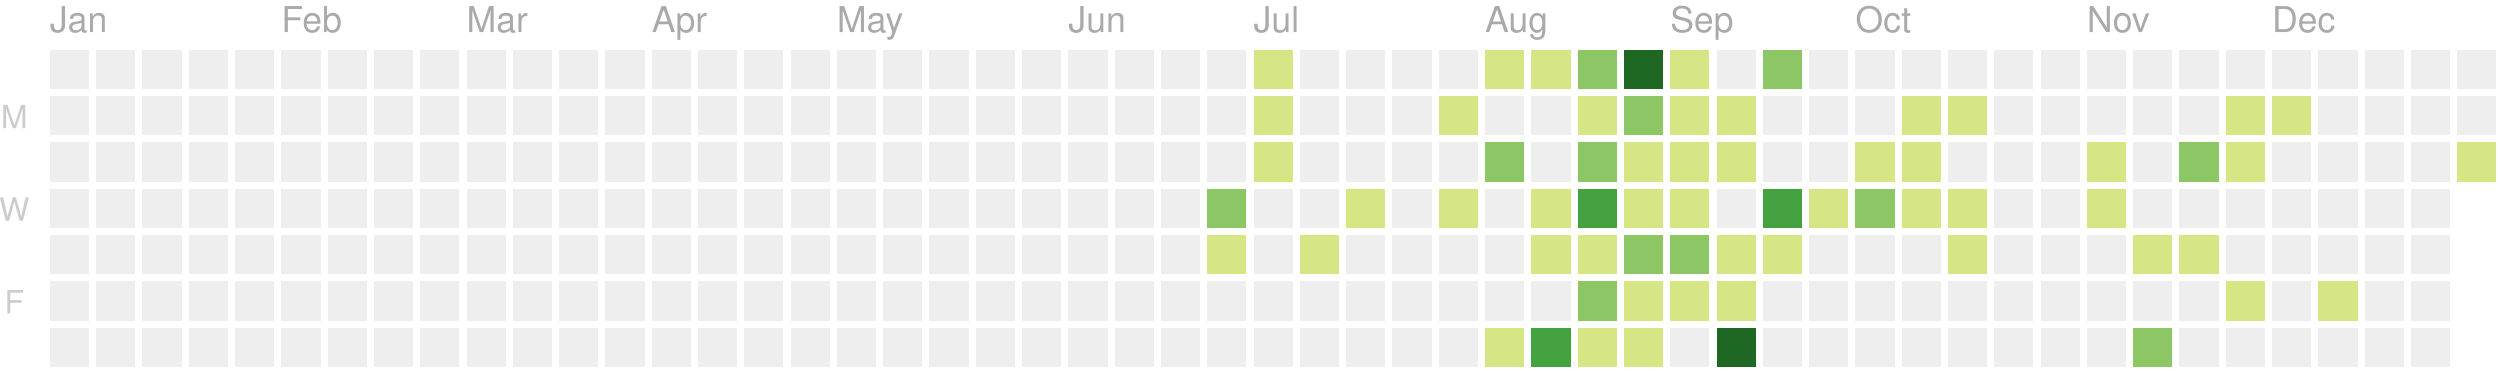
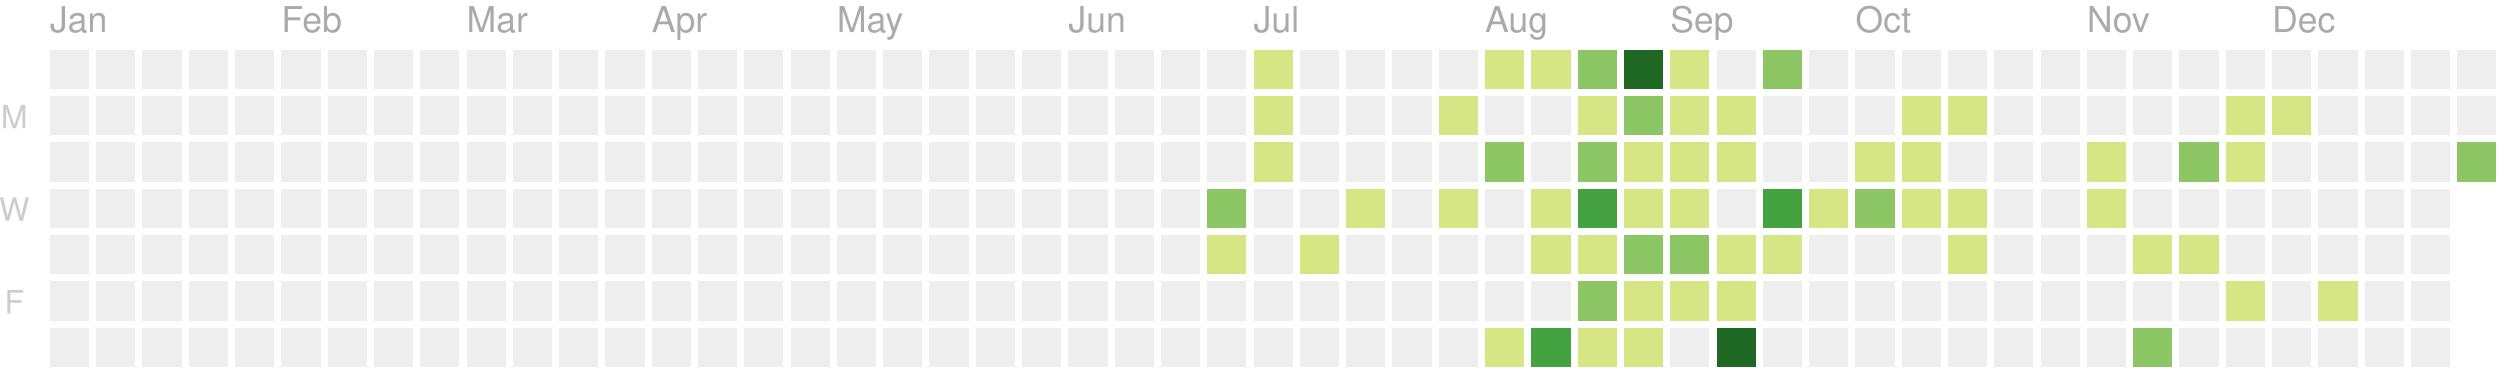
<svg xmlns="http://www.w3.org/2000/svg" version="1.1" width="702" height="104">
  <rect style="fill:#eeeeee;shape-rendering:crispedges;" data-score="0" data-date="2016-01-03" x="14" y="14" width="11" height="11" />
  <rect style="fill:#eeeeee;shape-rendering:crispedges;" data-score="0" data-date="2016-01-10" x="27" y="14" width="11" height="11" />
  <rect style="fill:#eeeeee;shape-rendering:crispedges;" data-score="0" data-date="2016-01-17" x="40" y="14" width="11" height="11" />
  <rect style="fill:#eeeeee;shape-rendering:crispedges;" data-score="0" data-date="2016-01-24" x="53" y="14" width="11" height="11" />
  <rect style="fill:#eeeeee;shape-rendering:crispedges;" data-score="0" data-date="2016-01-31" x="66" y="14" width="11" height="11" />
  <rect style="fill:#eeeeee;shape-rendering:crispedges;" data-score="0" data-date="2016-02-07" x="79" y="14" width="11" height="11" />
  <rect style="fill:#eeeeee;shape-rendering:crispedges;" data-score="0" data-date="2016-02-14" x="92" y="14" width="11" height="11" />
  <rect style="fill:#eeeeee;shape-rendering:crispedges;" data-score="0" data-date="2016-02-21" x="105" y="14" width="11" height="11" />
  <rect style="fill:#eeeeee;shape-rendering:crispedges;" data-score="0" data-date="2016-02-28" x="118" y="14" width="11" height="11" />
  <rect style="fill:#eeeeee;shape-rendering:crispedges;" data-score="0" data-date="2016-03-06" x="131" y="14" width="11" height="11" />
  <rect style="fill:#eeeeee;shape-rendering:crispedges;" data-score="0" data-date="2016-03-13" x="144" y="14" width="11" height="11" />
  <rect style="fill:#eeeeee;shape-rendering:crispedges;" data-score="0" data-date="2016-03-20" x="157" y="14" width="11" height="11" />
  <rect style="fill:#eeeeee;shape-rendering:crispedges;" data-score="0" data-date="2016-03-27" x="170" y="14" width="11" height="11" />
  <rect style="fill:#eeeeee;shape-rendering:crispedges;" data-score="0" data-date="2016-04-03" x="183" y="14" width="11" height="11" />
  <rect style="fill:#eeeeee;shape-rendering:crispedges;" data-score="0" data-date="2016-04-10" x="196" y="14" width="11" height="11" />
  <rect style="fill:#eeeeee;shape-rendering:crispedges;" data-score="0" data-date="2016-04-17" x="209" y="14" width="11" height="11" />
  <rect style="fill:#eeeeee;shape-rendering:crispedges;" data-score="0" data-date="2016-04-24" x="222" y="14" width="11" height="11" />
  <rect style="fill:#eeeeee;shape-rendering:crispedges;" data-score="0" data-date="2016-05-01" x="235" y="14" width="11" height="11" />
  <rect style="fill:#eeeeee;shape-rendering:crispedges;" data-score="0" data-date="2016-05-08" x="248" y="14" width="11" height="11" />
  <rect style="fill:#eeeeee;shape-rendering:crispedges;" data-score="0" data-date="2016-05-15" x="261" y="14" width="11" height="11" />
  <rect style="fill:#eeeeee;shape-rendering:crispedges;" data-score="0" data-date="2016-05-22" x="274" y="14" width="11" height="11" />
  <rect style="fill:#eeeeee;shape-rendering:crispedges;" data-score="0" data-date="2016-05-29" x="287" y="14" width="11" height="11" />
  <rect style="fill:#eeeeee;shape-rendering:crispedges;" data-score="0" data-date="2016-06-05" x="300" y="14" width="11" height="11" />
  <rect style="fill:#eeeeee;shape-rendering:crispedges;" data-score="0" data-date="2016-06-12" x="313" y="14" width="11" height="11" />
  <rect style="fill:#eeeeee;shape-rendering:crispedges;" data-score="0" data-date="2016-06-19" x="326" y="14" width="11" height="11" />
  <rect style="fill:#eeeeee;shape-rendering:crispedges;" data-score="0" data-date="2016-06-26" x="339" y="14" width="11" height="11" />
  <rect style="fill:#d6e685;shape-rendering:crispedges;" data-score="2" data-date="2016-07-03" x="352" y="14" width="11" height="11" />
  <rect style="fill:#eeeeee;shape-rendering:crispedges;" data-score="0" data-date="2016-07-10" x="365" y="14" width="11" height="11" />
  <rect style="fill:#eeeeee;shape-rendering:crispedges;" data-score="0" data-date="2016-07-17" x="378" y="14" width="11" height="11" />
  <rect style="fill:#eeeeee;shape-rendering:crispedges;" data-score="0" data-date="2016-07-24" x="391" y="14" width="11" height="11" />
  <rect style="fill:#eeeeee;shape-rendering:crispedges;" data-score="0" data-date="2016-07-31" x="404" y="14" width="11" height="11" />
  <rect style="fill:#d6e685;shape-rendering:crispedges;" data-score="2" data-date="2016-08-07" x="417" y="14" width="11" height="11" />
  <rect style="fill:#d6e685;shape-rendering:crispedges;" data-score="1" data-date="2016-08-14" x="430" y="14" width="11" height="11" />
  <rect style="fill:#8cc665;shape-rendering:crispedges;" data-score="5" data-date="2016-08-21" x="443" y="14" width="11" height="11" />
  <rect style="fill:#1e6823;shape-rendering:crispedges;" data-score="14" data-date="2016-08-28" x="456" y="14" width="11" height="11" />
  <rect style="fill:#d6e685;shape-rendering:crispedges;" data-score="1" data-date="2016-09-04" x="469" y="14" width="11" height="11" />
  <rect style="fill:#eeeeee;shape-rendering:crispedges;" data-score="0" data-date="2016-09-11" x="482" y="14" width="11" height="11" />
  <rect style="fill:#8cc665;shape-rendering:crispedges;" data-score="6" data-date="2016-09-18" x="495" y="14" width="11" height="11" />
  <rect style="fill:#eeeeee;shape-rendering:crispedges;" data-score="0" data-date="2016-09-25" x="508" y="14" width="11" height="11" />
  <rect style="fill:#eeeeee;shape-rendering:crispedges;" data-score="0" data-date="2016-10-02" x="521" y="14" width="11" height="11" />
  <rect style="fill:#eeeeee;shape-rendering:crispedges;" data-score="0" data-date="2016-10-09" x="534" y="14" width="11" height="11" />
  <rect style="fill:#eeeeee;shape-rendering:crispedges;" data-score="0" data-date="2016-10-16" x="547" y="14" width="11" height="11" />
  <rect style="fill:#eeeeee;shape-rendering:crispedges;" data-score="0" data-date="2016-10-23" x="560" y="14" width="11" height="11" />
  <rect style="fill:#eeeeee;shape-rendering:crispedges;" data-score="0" data-date="2016-10-30" x="573" y="14" width="11" height="11" />
  <rect style="fill:#eeeeee;shape-rendering:crispedges;" data-score="0" data-date="2016-11-06" x="586" y="14" width="11" height="11" />
  <rect style="fill:#eeeeee;shape-rendering:crispedges;" data-score="0" data-date="2016-11-13" x="599" y="14" width="11" height="11" />
  <rect style="fill:#eeeeee;shape-rendering:crispedges;" data-score="0" data-date="2016-11-20" x="612" y="14" width="11" height="11" />
  <rect style="fill:#eeeeee;shape-rendering:crispedges;" data-score="0" data-date="2016-11-27" x="625" y="14" width="11" height="11" />
  <rect style="fill:#eeeeee;shape-rendering:crispedges;" data-score="0" data-date="2016-12-04" x="638" y="14" width="11" height="11" />
  <rect style="fill:#eeeeee;shape-rendering:crispedges;" data-score="0" data-date="2016-12-11" x="651" y="14" width="11" height="11" />
  <rect style="fill:#eeeeee;shape-rendering:crispedges;" data-score="0" data-date="2016-12-18" x="664" y="14" width="11" height="11" />
  <rect style="fill:#eeeeee;shape-rendering:crispedges;" data-score="0" data-date="2016-12-25" x="677" y="14" width="11" height="11" />
  <rect style="fill:#eeeeee;shape-rendering:crispedges;" data-score="0" data-date="2017-01-01" x="690" y="14" width="11" height="11" />
  <rect style="fill:#eeeeee;shape-rendering:crispedges;" data-score="0" data-date="2016-01-04" x="14" y="27" width="11" height="11" />
  <rect style="fill:#eeeeee;shape-rendering:crispedges;" data-score="0" data-date="2016-01-11" x="27" y="27" width="11" height="11" />
  <rect style="fill:#eeeeee;shape-rendering:crispedges;" data-score="0" data-date="2016-01-18" x="40" y="27" width="11" height="11" />
  <rect style="fill:#eeeeee;shape-rendering:crispedges;" data-score="0" data-date="2016-01-25" x="53" y="27" width="11" height="11" />
  <rect style="fill:#eeeeee;shape-rendering:crispedges;" data-score="0" data-date="2016-02-01" x="66" y="27" width="11" height="11" />
  <rect style="fill:#eeeeee;shape-rendering:crispedges;" data-score="0" data-date="2016-02-08" x="79" y="27" width="11" height="11" />
  <rect style="fill:#eeeeee;shape-rendering:crispedges;" data-score="0" data-date="2016-02-15" x="92" y="27" width="11" height="11" />
  <rect style="fill:#eeeeee;shape-rendering:crispedges;" data-score="0" data-date="2016-02-22" x="105" y="27" width="11" height="11" />
  <rect style="fill:#eeeeee;shape-rendering:crispedges;" data-score="0" data-date="2016-02-29" x="118" y="27" width="11" height="11" />
  <rect style="fill:#eeeeee;shape-rendering:crispedges;" data-score="0" data-date="2016-03-07" x="131" y="27" width="11" height="11" />
  <rect style="fill:#eeeeee;shape-rendering:crispedges;" data-score="0" data-date="2016-03-14" x="144" y="27" width="11" height="11" />
  <rect style="fill:#eeeeee;shape-rendering:crispedges;" data-score="0" data-date="2016-03-21" x="157" y="27" width="11" height="11" />
  <rect style="fill:#eeeeee;shape-rendering:crispedges;" data-score="0" data-date="2016-03-28" x="170" y="27" width="11" height="11" />
  <rect style="fill:#eeeeee;shape-rendering:crispedges;" data-score="0" data-date="2016-04-04" x="183" y="27" width="11" height="11" />
  <rect style="fill:#eeeeee;shape-rendering:crispedges;" data-score="0" data-date="2016-04-11" x="196" y="27" width="11" height="11" />
  <rect style="fill:#eeeeee;shape-rendering:crispedges;" data-score="0" data-date="2016-04-18" x="209" y="27" width="11" height="11" />
  <rect style="fill:#eeeeee;shape-rendering:crispedges;" data-score="0" data-date="2016-04-25" x="222" y="27" width="11" height="11" />
  <rect style="fill:#eeeeee;shape-rendering:crispedges;" data-score="0" data-date="2016-05-02" x="235" y="27" width="11" height="11" />
  <rect style="fill:#eeeeee;shape-rendering:crispedges;" data-score="0" data-date="2016-05-09" x="248" y="27" width="11" height="11" />
  <rect style="fill:#eeeeee;shape-rendering:crispedges;" data-score="0" data-date="2016-05-16" x="261" y="27" width="11" height="11" />
  <rect style="fill:#eeeeee;shape-rendering:crispedges;" data-score="0" data-date="2016-05-23" x="274" y="27" width="11" height="11" />
  <rect style="fill:#eeeeee;shape-rendering:crispedges;" data-score="0" data-date="2016-05-30" x="287" y="27" width="11" height="11" />
  <rect style="fill:#eeeeee;shape-rendering:crispedges;" data-score="0" data-date="2016-06-06" x="300" y="27" width="11" height="11" />
  <rect style="fill:#eeeeee;shape-rendering:crispedges;" data-score="0" data-date="2016-06-13" x="313" y="27" width="11" height="11" />
  <rect style="fill:#eeeeee;shape-rendering:crispedges;" data-score="0" data-date="2016-06-20" x="326" y="27" width="11" height="11" />
  <rect style="fill:#eeeeee;shape-rendering:crispedges;" data-score="0" data-date="2016-06-27" x="339" y="27" width="11" height="11" />
  <rect style="fill:#d6e685;shape-rendering:crispedges;" data-score="1" data-date="2016-07-04" x="352" y="27" width="11" height="11" />
  <rect style="fill:#eeeeee;shape-rendering:crispedges;" data-score="0" data-date="2016-07-11" x="365" y="27" width="11" height="11" />
  <rect style="fill:#eeeeee;shape-rendering:crispedges;" data-score="0" data-date="2016-07-18" x="378" y="27" width="11" height="11" />
  <rect style="fill:#eeeeee;shape-rendering:crispedges;" data-score="0" data-date="2016-07-25" x="391" y="27" width="11" height="11" />
  <rect style="fill:#d6e685;shape-rendering:crispedges;" data-score="3" data-date="2016-08-01" x="404" y="27" width="11" height="11" />
  <rect style="fill:#eeeeee;shape-rendering:crispedges;" data-score="0" data-date="2016-08-08" x="417" y="27" width="11" height="11" />
  <rect style="fill:#eeeeee;shape-rendering:crispedges;" data-score="0" data-date="2016-08-15" x="430" y="27" width="11" height="11" />
  <rect style="fill:#d6e685;shape-rendering:crispedges;" data-score="3" data-date="2016-08-22" x="443" y="27" width="11" height="11" />
  <rect style="fill:#8cc665;shape-rendering:crispedges;" data-score="4" data-date="2016-08-29" x="456" y="27" width="11" height="11" />
  <rect style="fill:#d6e685;shape-rendering:crispedges;" data-score="1" data-date="2016-09-05" x="469" y="27" width="11" height="11" />
  <rect style="fill:#d6e685;shape-rendering:crispedges;" data-score="3" data-date="2016-09-12" x="482" y="27" width="11" height="11" />
  <rect style="fill:#eeeeee;shape-rendering:crispedges;" data-score="0" data-date="2016-09-19" x="495" y="27" width="11" height="11" />
  <rect style="fill:#eeeeee;shape-rendering:crispedges;" data-score="0" data-date="2016-09-26" x="508" y="27" width="11" height="11" />
  <rect style="fill:#eeeeee;shape-rendering:crispedges;" data-score="0" data-date="2016-10-03" x="521" y="27" width="11" height="11" />
  <rect style="fill:#d6e685;shape-rendering:crispedges;" data-score="3" data-date="2016-10-10" x="534" y="27" width="11" height="11" />
  <rect style="fill:#d6e685;shape-rendering:crispedges;" data-score="1" data-date="2016-10-17" x="547" y="27" width="11" height="11" />
  <rect style="fill:#eeeeee;shape-rendering:crispedges;" data-score="0" data-date="2016-10-24" x="560" y="27" width="11" height="11" />
  <rect style="fill:#eeeeee;shape-rendering:crispedges;" data-score="0" data-date="2016-10-31" x="573" y="27" width="11" height="11" />
  <rect style="fill:#eeeeee;shape-rendering:crispedges;" data-score="0" data-date="2016-11-07" x="586" y="27" width="11" height="11" />
  <rect style="fill:#eeeeee;shape-rendering:crispedges;" data-score="0" data-date="2016-11-14" x="599" y="27" width="11" height="11" />
  <rect style="fill:#eeeeee;shape-rendering:crispedges;" data-score="0" data-date="2016-11-21" x="612" y="27" width="11" height="11" />
  <rect style="fill:#d6e685;shape-rendering:crispedges;" data-score="2" data-date="2016-11-28" x="625" y="27" width="11" height="11" />
  <rect style="fill:#d6e685;shape-rendering:crispedges;" data-score="1" data-date="2016-12-05" x="638" y="27" width="11" height="11" />
  <rect style="fill:#eeeeee;shape-rendering:crispedges;" data-score="0" data-date="2016-12-12" x="651" y="27" width="11" height="11" />
  <rect style="fill:#eeeeee;shape-rendering:crispedges;" data-score="0" data-date="2016-12-19" x="664" y="27" width="11" height="11" />
  <rect style="fill:#eeeeee;shape-rendering:crispedges;" data-score="0" data-date="2016-12-26" x="677" y="27" width="11" height="11" />
  <rect style="fill:#eeeeee;shape-rendering:crispedges;" data-score="0" data-date="2017-01-02" x="690" y="27" width="11" height="11" />
  <rect style="fill:#eeeeee;shape-rendering:crispedges;" data-score="0" data-date="2016-01-05" x="14" y="40" width="11" height="11" />
  <rect style="fill:#eeeeee;shape-rendering:crispedges;" data-score="0" data-date="2016-01-12" x="27" y="40" width="11" height="11" />
  <rect style="fill:#eeeeee;shape-rendering:crispedges;" data-score="0" data-date="2016-01-19" x="40" y="40" width="11" height="11" />
  <rect style="fill:#eeeeee;shape-rendering:crispedges;" data-score="0" data-date="2016-01-26" x="53" y="40" width="11" height="11" />
  <rect style="fill:#eeeeee;shape-rendering:crispedges;" data-score="0" data-date="2016-02-02" x="66" y="40" width="11" height="11" />
  <rect style="fill:#eeeeee;shape-rendering:crispedges;" data-score="0" data-date="2016-02-09" x="79" y="40" width="11" height="11" />
  <rect style="fill:#eeeeee;shape-rendering:crispedges;" data-score="0" data-date="2016-02-16" x="92" y="40" width="11" height="11" />
  <rect style="fill:#eeeeee;shape-rendering:crispedges;" data-score="0" data-date="2016-02-23" x="105" y="40" width="11" height="11" />
  <rect style="fill:#eeeeee;shape-rendering:crispedges;" data-score="0" data-date="2016-03-01" x="118" y="40" width="11" height="11" />
  <rect style="fill:#eeeeee;shape-rendering:crispedges;" data-score="0" data-date="2016-03-08" x="131" y="40" width="11" height="11" />
  <rect style="fill:#eeeeee;shape-rendering:crispedges;" data-score="0" data-date="2016-03-15" x="144" y="40" width="11" height="11" />
  <rect style="fill:#eeeeee;shape-rendering:crispedges;" data-score="0" data-date="2016-03-22" x="157" y="40" width="11" height="11" />
  <rect style="fill:#eeeeee;shape-rendering:crispedges;" data-score="0" data-date="2016-03-29" x="170" y="40" width="11" height="11" />
  <rect style="fill:#eeeeee;shape-rendering:crispedges;" data-score="0" data-date="2016-04-05" x="183" y="40" width="11" height="11" />
  <rect style="fill:#eeeeee;shape-rendering:crispedges;" data-score="0" data-date="2016-04-12" x="196" y="40" width="11" height="11" />
  <rect style="fill:#eeeeee;shape-rendering:crispedges;" data-score="0" data-date="2016-04-19" x="209" y="40" width="11" height="11" />
  <rect style="fill:#eeeeee;shape-rendering:crispedges;" data-score="0" data-date="2016-04-26" x="222" y="40" width="11" height="11" />
  <rect style="fill:#eeeeee;shape-rendering:crispedges;" data-score="0" data-date="2016-05-03" x="235" y="40" width="11" height="11" />
  <rect style="fill:#eeeeee;shape-rendering:crispedges;" data-score="0" data-date="2016-05-10" x="248" y="40" width="11" height="11" />
  <rect style="fill:#eeeeee;shape-rendering:crispedges;" data-score="0" data-date="2016-05-17" x="261" y="40" width="11" height="11" />
  <rect style="fill:#eeeeee;shape-rendering:crispedges;" data-score="0" data-date="2016-05-24" x="274" y="40" width="11" height="11" />
  <rect style="fill:#eeeeee;shape-rendering:crispedges;" data-score="0" data-date="2016-05-31" x="287" y="40" width="11" height="11" />
  <rect style="fill:#eeeeee;shape-rendering:crispedges;" data-score="0" data-date="2016-06-07" x="300" y="40" width="11" height="11" />
  <rect style="fill:#eeeeee;shape-rendering:crispedges;" data-score="0" data-date="2016-06-14" x="313" y="40" width="11" height="11" />
  <rect style="fill:#eeeeee;shape-rendering:crispedges;" data-score="0" data-date="2016-06-21" x="326" y="40" width="11" height="11" />
  <rect style="fill:#eeeeee;shape-rendering:crispedges;" data-score="0" data-date="2016-06-28" x="339" y="40" width="11" height="11" />
  <rect style="fill:#d6e685;shape-rendering:crispedges;" data-score="3" data-date="2016-07-05" x="352" y="40" width="11" height="11" />
  <rect style="fill:#eeeeee;shape-rendering:crispedges;" data-score="0" data-date="2016-07-12" x="365" y="40" width="11" height="11" />
  <rect style="fill:#eeeeee;shape-rendering:crispedges;" data-score="0" data-date="2016-07-19" x="378" y="40" width="11" height="11" />
  <rect style="fill:#eeeeee;shape-rendering:crispedges;" data-score="0" data-date="2016-07-26" x="391" y="40" width="11" height="11" />
  <rect style="fill:#eeeeee;shape-rendering:crispedges;" data-score="0" data-date="2016-08-02" x="404" y="40" width="11" height="11" />
  <rect style="fill:#8cc665;shape-rendering:crispedges;" data-score="6" data-date="2016-08-09" x="417" y="40" width="11" height="11" />
  <rect style="fill:#eeeeee;shape-rendering:crispedges;" data-score="0" data-date="2016-08-16" x="430" y="40" width="11" height="11" />
  <rect style="fill:#8cc665;shape-rendering:crispedges;" data-score="4" data-date="2016-08-23" x="443" y="40" width="11" height="11" />
  <rect style="fill:#d6e685;shape-rendering:crispedges;" data-score="3" data-date="2016-08-30" x="456" y="40" width="11" height="11" />
  <rect style="fill:#d6e685;shape-rendering:crispedges;" data-score="2" data-date="2016-09-06" x="469" y="40" width="11" height="11" />
  <rect style="fill:#d6e685;shape-rendering:crispedges;" data-score="1" data-date="2016-09-13" x="482" y="40" width="11" height="11" />
  <rect style="fill:#eeeeee;shape-rendering:crispedges;" data-score="0" data-date="2016-09-20" x="495" y="40" width="11" height="11" />
  <rect style="fill:#eeeeee;shape-rendering:crispedges;" data-score="0" data-date="2016-09-27" x="508" y="40" width="11" height="11" />
  <rect style="fill:#d6e685;shape-rendering:crispedges;" data-score="2" data-date="2016-10-04" x="521" y="40" width="11" height="11" />
  <rect style="fill:#d6e685;shape-rendering:crispedges;" data-score="1" data-date="2016-10-11" x="534" y="40" width="11" height="11" />
  <rect style="fill:#eeeeee;shape-rendering:crispedges;" data-score="0" data-date="2016-10-18" x="547" y="40" width="11" height="11" />
  <rect style="fill:#eeeeee;shape-rendering:crispedges;" data-score="0" data-date="2016-10-25" x="560" y="40" width="11" height="11" />
  <rect style="fill:#eeeeee;shape-rendering:crispedges;" data-score="0" data-date="2016-11-01" x="573" y="40" width="11" height="11" />
  <rect style="fill:#d6e685;shape-rendering:crispedges;" data-score="1" data-date="2016-11-08" x="586" y="40" width="11" height="11" />
  <rect style="fill:#eeeeee;shape-rendering:crispedges;" data-score="0" data-date="2016-11-15" x="599" y="40" width="11" height="11" />
  <rect style="fill:#8cc665;shape-rendering:crispedges;" data-score="4" data-date="2016-11-22" x="612" y="40" width="11" height="11" />
  <rect style="fill:#d6e685;shape-rendering:crispedges;" data-score="1" data-date="2016-11-29" x="625" y="40" width="11" height="11" />
  <rect style="fill:#eeeeee;shape-rendering:crispedges;" data-score="0" data-date="2016-12-06" x="638" y="40" width="11" height="11" />
  <rect style="fill:#eeeeee;shape-rendering:crispedges;" data-score="0" data-date="2016-12-13" x="651" y="40" width="11" height="11" />
  <rect style="fill:#eeeeee;shape-rendering:crispedges;" data-score="0" data-date="2016-12-20" x="664" y="40" width="11" height="11" />
  <rect style="fill:#eeeeee;shape-rendering:crispedges;" data-score="0" data-date="2016-12-27" x="677" y="40" width="11" height="11" />
-   <rect style="fill:#d6e685;shape-rendering:crispedges;" data-score="2" data-date="2017-01-03" x="690" y="40" width="11" height="11" />
+   <rect style="fill:#8cc665;shape-rendering:crispedges;" data-score="4" data-date="2017-01-03" x="690" y="40" width="11" height="11" />
  <rect style="fill:#eeeeee;shape-rendering:crispedges;" data-score="0" data-date="2016-01-06" x="14" y="53" width="11" height="11" />
  <rect style="fill:#eeeeee;shape-rendering:crispedges;" data-score="0" data-date="2016-01-13" x="27" y="53" width="11" height="11" />
  <rect style="fill:#eeeeee;shape-rendering:crispedges;" data-score="0" data-date="2016-01-20" x="40" y="53" width="11" height="11" />
  <rect style="fill:#eeeeee;shape-rendering:crispedges;" data-score="0" data-date="2016-01-27" x="53" y="53" width="11" height="11" />
  <rect style="fill:#eeeeee;shape-rendering:crispedges;" data-score="0" data-date="2016-02-03" x="66" y="53" width="11" height="11" />
  <rect style="fill:#eeeeee;shape-rendering:crispedges;" data-score="0" data-date="2016-02-10" x="79" y="53" width="11" height="11" />
  <rect style="fill:#eeeeee;shape-rendering:crispedges;" data-score="0" data-date="2016-02-17" x="92" y="53" width="11" height="11" />
  <rect style="fill:#eeeeee;shape-rendering:crispedges;" data-score="0" data-date="2016-02-24" x="105" y="53" width="11" height="11" />
  <rect style="fill:#eeeeee;shape-rendering:crispedges;" data-score="0" data-date="2016-03-02" x="118" y="53" width="11" height="11" />
  <rect style="fill:#eeeeee;shape-rendering:crispedges;" data-score="0" data-date="2016-03-09" x="131" y="53" width="11" height="11" />
  <rect style="fill:#eeeeee;shape-rendering:crispedges;" data-score="0" data-date="2016-03-16" x="144" y="53" width="11" height="11" />
  <rect style="fill:#eeeeee;shape-rendering:crispedges;" data-score="0" data-date="2016-03-23" x="157" y="53" width="11" height="11" />
  <rect style="fill:#eeeeee;shape-rendering:crispedges;" data-score="0" data-date="2016-03-30" x="170" y="53" width="11" height="11" />
  <rect style="fill:#eeeeee;shape-rendering:crispedges;" data-score="0" data-date="2016-04-06" x="183" y="53" width="11" height="11" />
  <rect style="fill:#eeeeee;shape-rendering:crispedges;" data-score="0" data-date="2016-04-13" x="196" y="53" width="11" height="11" />
  <rect style="fill:#eeeeee;shape-rendering:crispedges;" data-score="0" data-date="2016-04-20" x="209" y="53" width="11" height="11" />
  <rect style="fill:#eeeeee;shape-rendering:crispedges;" data-score="0" data-date="2016-04-27" x="222" y="53" width="11" height="11" />
  <rect style="fill:#eeeeee;shape-rendering:crispedges;" data-score="0" data-date="2016-05-04" x="235" y="53" width="11" height="11" />
  <rect style="fill:#eeeeee;shape-rendering:crispedges;" data-score="0" data-date="2016-05-11" x="248" y="53" width="11" height="11" />
  <rect style="fill:#eeeeee;shape-rendering:crispedges;" data-score="0" data-date="2016-05-18" x="261" y="53" width="11" height="11" />
  <rect style="fill:#eeeeee;shape-rendering:crispedges;" data-score="0" data-date="2016-05-25" x="274" y="53" width="11" height="11" />
  <rect style="fill:#eeeeee;shape-rendering:crispedges;" data-score="0" data-date="2016-06-01" x="287" y="53" width="11" height="11" />
  <rect style="fill:#eeeeee;shape-rendering:crispedges;" data-score="0" data-date="2016-06-08" x="300" y="53" width="11" height="11" />
  <rect style="fill:#eeeeee;shape-rendering:crispedges;" data-score="0" data-date="2016-06-15" x="313" y="53" width="11" height="11" />
  <rect style="fill:#eeeeee;shape-rendering:crispedges;" data-score="0" data-date="2016-06-22" x="326" y="53" width="11" height="11" />
  <rect style="fill:#8cc665;shape-rendering:crispedges;" data-score="7" data-date="2016-06-29" x="339" y="53" width="11" height="11" />
  <rect style="fill:#eeeeee;shape-rendering:crispedges;" data-score="0" data-date="2016-07-06" x="352" y="53" width="11" height="11" />
  <rect style="fill:#eeeeee;shape-rendering:crispedges;" data-score="0" data-date="2016-07-13" x="365" y="53" width="11" height="11" />
  <rect style="fill:#d6e685;shape-rendering:crispedges;" data-score="2" data-date="2016-07-20" x="378" y="53" width="11" height="11" />
  <rect style="fill:#eeeeee;shape-rendering:crispedges;" data-score="0" data-date="2016-07-27" x="391" y="53" width="11" height="11" />
  <rect style="fill:#d6e685;shape-rendering:crispedges;" data-score="1" data-date="2016-08-03" x="404" y="53" width="11" height="11" />
  <rect style="fill:#eeeeee;shape-rendering:crispedges;" data-score="0" data-date="2016-08-10" x="417" y="53" width="11" height="11" />
  <rect style="fill:#d6e685;shape-rendering:crispedges;" data-score="2" data-date="2016-08-17" x="430" y="53" width="11" height="11" />
  <rect style="fill:#44a340;shape-rendering:crispedges;" data-score="8" data-date="2016-08-24" x="443" y="53" width="11" height="11" />
  <rect style="fill:#d6e685;shape-rendering:crispedges;" data-score="2" data-date="2016-08-31" x="456" y="53" width="11" height="11" />
  <rect style="fill:#d6e685;shape-rendering:crispedges;" data-score="3" data-date="2016-09-07" x="469" y="53" width="11" height="11" />
  <rect style="fill:#eeeeee;shape-rendering:crispedges;" data-score="0" data-date="2016-09-14" x="482" y="53" width="11" height="11" />
  <rect style="fill:#44a340;shape-rendering:crispedges;" data-score="8" data-date="2016-09-21" x="495" y="53" width="11" height="11" />
  <rect style="fill:#d6e685;shape-rendering:crispedges;" data-score="3" data-date="2016-09-28" x="508" y="53" width="11" height="11" />
  <rect style="fill:#8cc665;shape-rendering:crispedges;" data-score="5" data-date="2016-10-05" x="521" y="53" width="11" height="11" />
  <rect style="fill:#d6e685;shape-rendering:crispedges;" data-score="3" data-date="2016-10-12" x="534" y="53" width="11" height="11" />
  <rect style="fill:#d6e685;shape-rendering:crispedges;" data-score="3" data-date="2016-10-19" x="547" y="53" width="11" height="11" />
  <rect style="fill:#eeeeee;shape-rendering:crispedges;" data-score="0" data-date="2016-10-26" x="560" y="53" width="11" height="11" />
  <rect style="fill:#eeeeee;shape-rendering:crispedges;" data-score="0" data-date="2016-11-02" x="573" y="53" width="11" height="11" />
  <rect style="fill:#d6e685;shape-rendering:crispedges;" data-score="2" data-date="2016-11-09" x="586" y="53" width="11" height="11" />
  <rect style="fill:#eeeeee;shape-rendering:crispedges;" data-score="0" data-date="2016-11-16" x="599" y="53" width="11" height="11" />
  <rect style="fill:#eeeeee;shape-rendering:crispedges;" data-score="0" data-date="2016-11-23" x="612" y="53" width="11" height="11" />
  <rect style="fill:#eeeeee;shape-rendering:crispedges;" data-score="0" data-date="2016-11-30" x="625" y="53" width="11" height="11" />
  <rect style="fill:#eeeeee;shape-rendering:crispedges;" data-score="0" data-date="2016-12-07" x="638" y="53" width="11" height="11" />
  <rect style="fill:#eeeeee;shape-rendering:crispedges;" data-score="0" data-date="2016-12-14" x="651" y="53" width="11" height="11" />
  <rect style="fill:#eeeeee;shape-rendering:crispedges;" data-score="0" data-date="2016-12-21" x="664" y="53" width="11" height="11" />
  <rect style="fill:#eeeeee;shape-rendering:crispedges;" data-score="0" data-date="2016-12-28" x="677" y="53" width="11" height="11" />
  <rect style="fill:#eeeeee;shape-rendering:crispedges;" data-score="0" data-date="2016-01-07" x="14" y="66" width="11" height="11" />
  <rect style="fill:#eeeeee;shape-rendering:crispedges;" data-score="0" data-date="2016-01-14" x="27" y="66" width="11" height="11" />
  <rect style="fill:#eeeeee;shape-rendering:crispedges;" data-score="0" data-date="2016-01-21" x="40" y="66" width="11" height="11" />
  <rect style="fill:#eeeeee;shape-rendering:crispedges;" data-score="0" data-date="2016-01-28" x="53" y="66" width="11" height="11" />
  <rect style="fill:#eeeeee;shape-rendering:crispedges;" data-score="0" data-date="2016-02-04" x="66" y="66" width="11" height="11" />
  <rect style="fill:#eeeeee;shape-rendering:crispedges;" data-score="0" data-date="2016-02-11" x="79" y="66" width="11" height="11" />
  <rect style="fill:#eeeeee;shape-rendering:crispedges;" data-score="0" data-date="2016-02-18" x="92" y="66" width="11" height="11" />
  <rect style="fill:#eeeeee;shape-rendering:crispedges;" data-score="0" data-date="2016-02-25" x="105" y="66" width="11" height="11" />
  <rect style="fill:#eeeeee;shape-rendering:crispedges;" data-score="0" data-date="2016-03-03" x="118" y="66" width="11" height="11" />
  <rect style="fill:#eeeeee;shape-rendering:crispedges;" data-score="0" data-date="2016-03-10" x="131" y="66" width="11" height="11" />
  <rect style="fill:#eeeeee;shape-rendering:crispedges;" data-score="0" data-date="2016-03-17" x="144" y="66" width="11" height="11" />
  <rect style="fill:#eeeeee;shape-rendering:crispedges;" data-score="0" data-date="2016-03-24" x="157" y="66" width="11" height="11" />
  <rect style="fill:#eeeeee;shape-rendering:crispedges;" data-score="0" data-date="2016-03-31" x="170" y="66" width="11" height="11" />
  <rect style="fill:#eeeeee;shape-rendering:crispedges;" data-score="0" data-date="2016-04-07" x="183" y="66" width="11" height="11" />
  <rect style="fill:#eeeeee;shape-rendering:crispedges;" data-score="0" data-date="2016-04-14" x="196" y="66" width="11" height="11" />
  <rect style="fill:#eeeeee;shape-rendering:crispedges;" data-score="0" data-date="2016-04-21" x="209" y="66" width="11" height="11" />
  <rect style="fill:#eeeeee;shape-rendering:crispedges;" data-score="0" data-date="2016-04-28" x="222" y="66" width="11" height="11" />
  <rect style="fill:#eeeeee;shape-rendering:crispedges;" data-score="0" data-date="2016-05-05" x="235" y="66" width="11" height="11" />
  <rect style="fill:#eeeeee;shape-rendering:crispedges;" data-score="0" data-date="2016-05-12" x="248" y="66" width="11" height="11" />
  <rect style="fill:#eeeeee;shape-rendering:crispedges;" data-score="0" data-date="2016-05-19" x="261" y="66" width="11" height="11" />
  <rect style="fill:#eeeeee;shape-rendering:crispedges;" data-score="0" data-date="2016-05-26" x="274" y="66" width="11" height="11" />
  <rect style="fill:#eeeeee;shape-rendering:crispedges;" data-score="0" data-date="2016-06-02" x="287" y="66" width="11" height="11" />
  <rect style="fill:#eeeeee;shape-rendering:crispedges;" data-score="0" data-date="2016-06-09" x="300" y="66" width="11" height="11" />
  <rect style="fill:#eeeeee;shape-rendering:crispedges;" data-score="0" data-date="2016-06-16" x="313" y="66" width="11" height="11" />
  <rect style="fill:#eeeeee;shape-rendering:crispedges;" data-score="0" data-date="2016-06-23" x="326" y="66" width="11" height="11" />
  <rect style="fill:#d6e685;shape-rendering:crispedges;" data-score="1" data-date="2016-06-30" x="339" y="66" width="11" height="11" />
  <rect style="fill:#eeeeee;shape-rendering:crispedges;" data-score="0" data-date="2016-07-07" x="352" y="66" width="11" height="11" />
  <rect style="fill:#d6e685;shape-rendering:crispedges;" data-score="1" data-date="2016-07-14" x="365" y="66" width="11" height="11" />
  <rect style="fill:#eeeeee;shape-rendering:crispedges;" data-score="0" data-date="2016-07-21" x="378" y="66" width="11" height="11" />
  <rect style="fill:#eeeeee;shape-rendering:crispedges;" data-score="0" data-date="2016-07-28" x="391" y="66" width="11" height="11" />
  <rect style="fill:#eeeeee;shape-rendering:crispedges;" data-score="0" data-date="2016-08-04" x="404" y="66" width="11" height="11" />
  <rect style="fill:#eeeeee;shape-rendering:crispedges;" data-score="0" data-date="2016-08-11" x="417" y="66" width="11" height="11" />
  <rect style="fill:#d6e685;shape-rendering:crispedges;" data-score="3" data-date="2016-08-18" x="430" y="66" width="11" height="11" />
  <rect style="fill:#d6e685;shape-rendering:crispedges;" data-score="2" data-date="2016-08-25" x="443" y="66" width="11" height="11" />
  <rect style="fill:#8cc665;shape-rendering:crispedges;" data-score="5" data-date="2016-09-01" x="456" y="66" width="11" height="11" />
  <rect style="fill:#8cc665;shape-rendering:crispedges;" data-score="5" data-date="2016-09-08" x="469" y="66" width="11" height="11" />
  <rect style="fill:#d6e685;shape-rendering:crispedges;" data-score="1" data-date="2016-09-15" x="482" y="66" width="11" height="11" />
  <rect style="fill:#d6e685;shape-rendering:crispedges;" data-score="3" data-date="2016-09-22" x="495" y="66" width="11" height="11" />
  <rect style="fill:#eeeeee;shape-rendering:crispedges;" data-score="0" data-date="2016-09-29" x="508" y="66" width="11" height="11" />
  <rect style="fill:#eeeeee;shape-rendering:crispedges;" data-score="0" data-date="2016-10-06" x="521" y="66" width="11" height="11" />
  <rect style="fill:#eeeeee;shape-rendering:crispedges;" data-score="0" data-date="2016-10-13" x="534" y="66" width="11" height="11" />
  <rect style="fill:#d6e685;shape-rendering:crispedges;" data-score="1" data-date="2016-10-20" x="547" y="66" width="11" height="11" />
  <rect style="fill:#eeeeee;shape-rendering:crispedges;" data-score="0" data-date="2016-10-27" x="560" y="66" width="11" height="11" />
  <rect style="fill:#eeeeee;shape-rendering:crispedges;" data-score="0" data-date="2016-11-03" x="573" y="66" width="11" height="11" />
  <rect style="fill:#eeeeee;shape-rendering:crispedges;" data-score="0" data-date="2016-11-10" x="586" y="66" width="11" height="11" />
  <rect style="fill:#d6e685;shape-rendering:crispedges;" data-score="1" data-date="2016-11-17" x="599" y="66" width="11" height="11" />
  <rect style="fill:#d6e685;shape-rendering:crispedges;" data-score="2" data-date="2016-11-24" x="612" y="66" width="11" height="11" />
  <rect style="fill:#eeeeee;shape-rendering:crispedges;" data-score="0" data-date="2016-12-01" x="625" y="66" width="11" height="11" />
  <rect style="fill:#eeeeee;shape-rendering:crispedges;" data-score="0" data-date="2016-12-08" x="638" y="66" width="11" height="11" />
  <rect style="fill:#eeeeee;shape-rendering:crispedges;" data-score="0" data-date="2016-12-15" x="651" y="66" width="11" height="11" />
  <rect style="fill:#eeeeee;shape-rendering:crispedges;" data-score="0" data-date="2016-12-22" x="664" y="66" width="11" height="11" />
  <rect style="fill:#eeeeee;shape-rendering:crispedges;" data-score="0" data-date="2016-12-29" x="677" y="66" width="11" height="11" />
  <rect style="fill:#eeeeee;shape-rendering:crispedges;" data-score="0" data-date="2016-01-08" x="14" y="79" width="11" height="11" />
  <rect style="fill:#eeeeee;shape-rendering:crispedges;" data-score="0" data-date="2016-01-15" x="27" y="79" width="11" height="11" />
  <rect style="fill:#eeeeee;shape-rendering:crispedges;" data-score="0" data-date="2016-01-22" x="40" y="79" width="11" height="11" />
  <rect style="fill:#eeeeee;shape-rendering:crispedges;" data-score="0" data-date="2016-01-29" x="53" y="79" width="11" height="11" />
  <rect style="fill:#eeeeee;shape-rendering:crispedges;" data-score="0" data-date="2016-02-05" x="66" y="79" width="11" height="11" />
  <rect style="fill:#eeeeee;shape-rendering:crispedges;" data-score="0" data-date="2016-02-12" x="79" y="79" width="11" height="11" />
  <rect style="fill:#eeeeee;shape-rendering:crispedges;" data-score="0" data-date="2016-02-19" x="92" y="79" width="11" height="11" />
  <rect style="fill:#eeeeee;shape-rendering:crispedges;" data-score="0" data-date="2016-02-26" x="105" y="79" width="11" height="11" />
  <rect style="fill:#eeeeee;shape-rendering:crispedges;" data-score="0" data-date="2016-03-04" x="118" y="79" width="11" height="11" />
  <rect style="fill:#eeeeee;shape-rendering:crispedges;" data-score="0" data-date="2016-03-11" x="131" y="79" width="11" height="11" />
  <rect style="fill:#eeeeee;shape-rendering:crispedges;" data-score="0" data-date="2016-03-18" x="144" y="79" width="11" height="11" />
  <rect style="fill:#eeeeee;shape-rendering:crispedges;" data-score="0" data-date="2016-03-25" x="157" y="79" width="11" height="11" />
  <rect style="fill:#eeeeee;shape-rendering:crispedges;" data-score="0" data-date="2016-04-01" x="170" y="79" width="11" height="11" />
  <rect style="fill:#eeeeee;shape-rendering:crispedges;" data-score="0" data-date="2016-04-08" x="183" y="79" width="11" height="11" />
  <rect style="fill:#eeeeee;shape-rendering:crispedges;" data-score="0" data-date="2016-04-15" x="196" y="79" width="11" height="11" />
  <rect style="fill:#eeeeee;shape-rendering:crispedges;" data-score="0" data-date="2016-04-22" x="209" y="79" width="11" height="11" />
  <rect style="fill:#eeeeee;shape-rendering:crispedges;" data-score="0" data-date="2016-04-29" x="222" y="79" width="11" height="11" />
  <rect style="fill:#eeeeee;shape-rendering:crispedges;" data-score="0" data-date="2016-05-06" x="235" y="79" width="11" height="11" />
  <rect style="fill:#eeeeee;shape-rendering:crispedges;" data-score="0" data-date="2016-05-13" x="248" y="79" width="11" height="11" />
  <rect style="fill:#eeeeee;shape-rendering:crispedges;" data-score="0" data-date="2016-05-20" x="261" y="79" width="11" height="11" />
  <rect style="fill:#eeeeee;shape-rendering:crispedges;" data-score="0" data-date="2016-05-27" x="274" y="79" width="11" height="11" />
  <rect style="fill:#eeeeee;shape-rendering:crispedges;" data-score="0" data-date="2016-06-03" x="287" y="79" width="11" height="11" />
  <rect style="fill:#eeeeee;shape-rendering:crispedges;" data-score="0" data-date="2016-06-10" x="300" y="79" width="11" height="11" />
  <rect style="fill:#eeeeee;shape-rendering:crispedges;" data-score="0" data-date="2016-06-17" x="313" y="79" width="11" height="11" />
  <rect style="fill:#eeeeee;shape-rendering:crispedges;" data-score="0" data-date="2016-06-24" x="326" y="79" width="11" height="11" />
  <rect style="fill:#eeeeee;shape-rendering:crispedges;" data-score="0" data-date="2016-07-01" x="339" y="79" width="11" height="11" />
  <rect style="fill:#eeeeee;shape-rendering:crispedges;" data-score="0" data-date="2016-07-08" x="352" y="79" width="11" height="11" />
  <rect style="fill:#eeeeee;shape-rendering:crispedges;" data-score="0" data-date="2016-07-15" x="365" y="79" width="11" height="11" />
  <rect style="fill:#eeeeee;shape-rendering:crispedges;" data-score="0" data-date="2016-07-22" x="378" y="79" width="11" height="11" />
  <rect style="fill:#eeeeee;shape-rendering:crispedges;" data-score="0" data-date="2016-07-29" x="391" y="79" width="11" height="11" />
  <rect style="fill:#eeeeee;shape-rendering:crispedges;" data-score="0" data-date="2016-08-05" x="404" y="79" width="11" height="11" />
  <rect style="fill:#eeeeee;shape-rendering:crispedges;" data-score="0" data-date="2016-08-12" x="417" y="79" width="11" height="11" />
  <rect style="fill:#eeeeee;shape-rendering:crispedges;" data-score="0" data-date="2016-08-19" x="430" y="79" width="11" height="11" />
  <rect style="fill:#8cc665;shape-rendering:crispedges;" data-score="4" data-date="2016-08-26" x="443" y="79" width="11" height="11" />
  <rect style="fill:#d6e685;shape-rendering:crispedges;" data-score="2" data-date="2016-09-02" x="456" y="79" width="11" height="11" />
  <rect style="fill:#d6e685;shape-rendering:crispedges;" data-score="2" data-date="2016-09-09" x="469" y="79" width="11" height="11" />
  <rect style="fill:#d6e685;shape-rendering:crispedges;" data-score="1" data-date="2016-09-16" x="482" y="79" width="11" height="11" />
  <rect style="fill:#eeeeee;shape-rendering:crispedges;" data-score="0" data-date="2016-09-23" x="495" y="79" width="11" height="11" />
  <rect style="fill:#eeeeee;shape-rendering:crispedges;" data-score="0" data-date="2016-09-30" x="508" y="79" width="11" height="11" />
  <rect style="fill:#eeeeee;shape-rendering:crispedges;" data-score="0" data-date="2016-10-07" x="521" y="79" width="11" height="11" />
  <rect style="fill:#eeeeee;shape-rendering:crispedges;" data-score="0" data-date="2016-10-14" x="534" y="79" width="11" height="11" />
  <rect style="fill:#eeeeee;shape-rendering:crispedges;" data-score="0" data-date="2016-10-21" x="547" y="79" width="11" height="11" />
  <rect style="fill:#eeeeee;shape-rendering:crispedges;" data-score="0" data-date="2016-10-28" x="560" y="79" width="11" height="11" />
  <rect style="fill:#eeeeee;shape-rendering:crispedges;" data-score="0" data-date="2016-11-04" x="573" y="79" width="11" height="11" />
  <rect style="fill:#eeeeee;shape-rendering:crispedges;" data-score="0" data-date="2016-11-11" x="586" y="79" width="11" height="11" />
  <rect style="fill:#eeeeee;shape-rendering:crispedges;" data-score="0" data-date="2016-11-18" x="599" y="79" width="11" height="11" />
  <rect style="fill:#eeeeee;shape-rendering:crispedges;" data-score="0" data-date="2016-11-25" x="612" y="79" width="11" height="11" />
  <rect style="fill:#d6e685;shape-rendering:crispedges;" data-score="1" data-date="2016-12-02" x="625" y="79" width="11" height="11" />
  <rect style="fill:#eeeeee;shape-rendering:crispedges;" data-score="0" data-date="2016-12-09" x="638" y="79" width="11" height="11" />
  <rect style="fill:#d6e685;shape-rendering:crispedges;" data-score="1" data-date="2016-12-16" x="651" y="79" width="11" height="11" />
  <rect style="fill:#eeeeee;shape-rendering:crispedges;" data-score="0" data-date="2016-12-23" x="664" y="79" width="11" height="11" />
  <rect style="fill:#eeeeee;shape-rendering:crispedges;" data-score="0" data-date="2016-12-30" x="677" y="79" width="11" height="11" />
  <rect style="fill:#eeeeee;shape-rendering:crispedges;" data-score="0" data-date="2016-01-09" x="14" y="92" width="11" height="11" />
  <rect style="fill:#eeeeee;shape-rendering:crispedges;" data-score="0" data-date="2016-01-16" x="27" y="92" width="11" height="11" />
  <rect style="fill:#eeeeee;shape-rendering:crispedges;" data-score="0" data-date="2016-01-23" x="40" y="92" width="11" height="11" />
  <rect style="fill:#eeeeee;shape-rendering:crispedges;" data-score="0" data-date="2016-01-30" x="53" y="92" width="11" height="11" />
  <rect style="fill:#eeeeee;shape-rendering:crispedges;" data-score="0" data-date="2016-02-06" x="66" y="92" width="11" height="11" />
  <rect style="fill:#eeeeee;shape-rendering:crispedges;" data-score="0" data-date="2016-02-13" x="79" y="92" width="11" height="11" />
  <rect style="fill:#eeeeee;shape-rendering:crispedges;" data-score="0" data-date="2016-02-20" x="92" y="92" width="11" height="11" />
  <rect style="fill:#eeeeee;shape-rendering:crispedges;" data-score="0" data-date="2016-02-27" x="105" y="92" width="11" height="11" />
  <rect style="fill:#eeeeee;shape-rendering:crispedges;" data-score="0" data-date="2016-03-05" x="118" y="92" width="11" height="11" />
  <rect style="fill:#eeeeee;shape-rendering:crispedges;" data-score="0" data-date="2016-03-12" x="131" y="92" width="11" height="11" />
  <rect style="fill:#eeeeee;shape-rendering:crispedges;" data-score="0" data-date="2016-03-19" x="144" y="92" width="11" height="11" />
  <rect style="fill:#eeeeee;shape-rendering:crispedges;" data-score="0" data-date="2016-03-26" x="157" y="92" width="11" height="11" />
  <rect style="fill:#eeeeee;shape-rendering:crispedges;" data-score="0" data-date="2016-04-02" x="170" y="92" width="11" height="11" />
  <rect style="fill:#eeeeee;shape-rendering:crispedges;" data-score="0" data-date="2016-04-09" x="183" y="92" width="11" height="11" />
  <rect style="fill:#eeeeee;shape-rendering:crispedges;" data-score="0" data-date="2016-04-16" x="196" y="92" width="11" height="11" />
  <rect style="fill:#eeeeee;shape-rendering:crispedges;" data-score="0" data-date="2016-04-23" x="209" y="92" width="11" height="11" />
  <rect style="fill:#eeeeee;shape-rendering:crispedges;" data-score="0" data-date="2016-04-30" x="222" y="92" width="11" height="11" />
  <rect style="fill:#eeeeee;shape-rendering:crispedges;" data-score="0" data-date="2016-05-07" x="235" y="92" width="11" height="11" />
  <rect style="fill:#eeeeee;shape-rendering:crispedges;" data-score="0" data-date="2016-05-14" x="248" y="92" width="11" height="11" />
  <rect style="fill:#eeeeee;shape-rendering:crispedges;" data-score="0" data-date="2016-05-21" x="261" y="92" width="11" height="11" />
  <rect style="fill:#eeeeee;shape-rendering:crispedges;" data-score="0" data-date="2016-05-28" x="274" y="92" width="11" height="11" />
  <rect style="fill:#eeeeee;shape-rendering:crispedges;" data-score="0" data-date="2016-06-04" x="287" y="92" width="11" height="11" />
  <rect style="fill:#eeeeee;shape-rendering:crispedges;" data-score="0" data-date="2016-06-11" x="300" y="92" width="11" height="11" />
  <rect style="fill:#eeeeee;shape-rendering:crispedges;" data-score="0" data-date="2016-06-18" x="313" y="92" width="11" height="11" />
  <rect style="fill:#eeeeee;shape-rendering:crispedges;" data-score="0" data-date="2016-06-25" x="326" y="92" width="11" height="11" />
  <rect style="fill:#eeeeee;shape-rendering:crispedges;" data-score="0" data-date="2016-07-02" x="339" y="92" width="11" height="11" />
  <rect style="fill:#eeeeee;shape-rendering:crispedges;" data-score="0" data-date="2016-07-09" x="352" y="92" width="11" height="11" />
  <rect style="fill:#eeeeee;shape-rendering:crispedges;" data-score="0" data-date="2016-07-16" x="365" y="92" width="11" height="11" />
  <rect style="fill:#eeeeee;shape-rendering:crispedges;" data-score="0" data-date="2016-07-23" x="378" y="92" width="11" height="11" />
  <rect style="fill:#eeeeee;shape-rendering:crispedges;" data-score="0" data-date="2016-07-30" x="391" y="92" width="11" height="11" />
  <rect style="fill:#eeeeee;shape-rendering:crispedges;" data-score="0" data-date="2016-08-06" x="404" y="92" width="11" height="11" />
  <rect style="fill:#d6e685;shape-rendering:crispedges;" data-score="1" data-date="2016-08-13" x="417" y="92" width="11" height="11" />
  <rect style="fill:#44a340;shape-rendering:crispedges;" data-score="8" data-date="2016-08-20" x="430" y="92" width="11" height="11" />
  <rect style="fill:#d6e685;shape-rendering:crispedges;" data-score="3" data-date="2016-08-27" x="443" y="92" width="11" height="11" />
  <rect style="fill:#d6e685;shape-rendering:crispedges;" data-score="3" data-date="2016-09-03" x="456" y="92" width="11" height="11" />
  <rect style="fill:#eeeeee;shape-rendering:crispedges;" data-score="0" data-date="2016-09-10" x="469" y="92" width="11" height="11" />
  <rect style="fill:#1e6823;shape-rendering:crispedges;" data-score="11" data-date="2016-09-17" x="482" y="92" width="11" height="11" />
  <rect style="fill:#eeeeee;shape-rendering:crispedges;" data-score="0" data-date="2016-09-24" x="495" y="92" width="11" height="11" />
  <rect style="fill:#eeeeee;shape-rendering:crispedges;" data-score="0" data-date="2016-10-01" x="508" y="92" width="11" height="11" />
  <rect style="fill:#eeeeee;shape-rendering:crispedges;" data-score="0" data-date="2016-10-08" x="521" y="92" width="11" height="11" />
  <rect style="fill:#eeeeee;shape-rendering:crispedges;" data-score="0" data-date="2016-10-15" x="534" y="92" width="11" height="11" />
  <rect style="fill:#eeeeee;shape-rendering:crispedges;" data-score="0" data-date="2016-10-22" x="547" y="92" width="11" height="11" />
  <rect style="fill:#eeeeee;shape-rendering:crispedges;" data-score="0" data-date="2016-10-29" x="560" y="92" width="11" height="11" />
  <rect style="fill:#eeeeee;shape-rendering:crispedges;" data-score="0" data-date="2016-11-05" x="573" y="92" width="11" height="11" />
  <rect style="fill:#eeeeee;shape-rendering:crispedges;" data-score="0" data-date="2016-11-12" x="586" y="92" width="11" height="11" />
  <rect style="fill:#8cc665;shape-rendering:crispedges;" data-score="4" data-date="2016-11-19" x="599" y="92" width="11" height="11" />
  <rect style="fill:#eeeeee;shape-rendering:crispedges;" data-score="0" data-date="2016-11-26" x="612" y="92" width="11" height="11" />
  <rect style="fill:#eeeeee;shape-rendering:crispedges;" data-score="0" data-date="2016-12-03" x="625" y="92" width="11" height="11" />
  <rect style="fill:#eeeeee;shape-rendering:crispedges;" data-score="0" data-date="2016-12-10" x="638" y="92" width="11" height="11" />
  <rect style="fill:#eeeeee;shape-rendering:crispedges;" data-score="0" data-date="2016-12-17" x="651" y="92" width="11" height="11" />
  <rect style="fill:#eeeeee;shape-rendering:crispedges;" data-score="0" data-date="2016-12-24" x="664" y="92" width="11" height="11" />
  <rect style="fill:#eeeeee;shape-rendering:crispedges;" data-score="0" data-date="2016-12-31" x="677" y="92" width="11" height="11" />
  <text style="fill:#ccc;text-anchor:middle;text-align:center;font:9px Helvetica, arial, freesans, clean, sans-serif;white-space:nowrap;display:none;" x="4" y="23">S</text>
  <text style="fill:#ccc;text-anchor:middle;text-align:center;font:9px Helvetica, arial, freesans, clean, sans-serif;white-space:nowrap;display:display;" x="4" y="36">M</text>
  <text style="fill:#ccc;text-anchor:middle;text-align:center;font:9px Helvetica, arial, freesans, clean, sans-serif;white-space:nowrap;display:none;" x="4" y="49">T</text>
  <text style="fill:#ccc;text-anchor:middle;text-align:center;font:9px Helvetica, arial, freesans, clean, sans-serif;white-space:nowrap;display:display;" x="4" y="62">W</text>
  <text style="fill:#ccc;text-anchor:middle;text-align:center;font:9px Helvetica, arial, freesans, clean, sans-serif;white-space:nowrap;display:none;" x="4" y="75">T</text>
  <text style="fill:#ccc;text-anchor:middle;text-align:center;font:9px Helvetica, arial, freesans, clean, sans-serif;white-space:nowrap;display:display;" x="4" y="88">F</text>
  <text style="fill:#ccc;text-anchor:middle;text-align:center;font:9px Helvetica, arial, freesans, clean, sans-serif;white-space:nowrap;display:none;" x="4" y="101">S</text>
  <text style="fill:#aaa;text-align:center;font:10px Helvetica, arial, freesans, clean, sans-serif;white-space:nowrap;display:block;" x="14" y="9">Jan</text>
  <text style="fill:#aaa;text-align:center;font:10px Helvetica, arial, freesans, clean, sans-serif;white-space:nowrap;display:block;" x="79" y="9">Feb</text>
  <text style="fill:#aaa;text-align:center;font:10px Helvetica, arial, freesans, clean, sans-serif;white-space:nowrap;display:block;" x="131" y="9">Mar</text>
  <text style="fill:#aaa;text-align:center;font:10px Helvetica, arial, freesans, clean, sans-serif;white-space:nowrap;display:block;" x="183" y="9">Apr</text>
  <text style="fill:#aaa;text-align:center;font:10px Helvetica, arial, freesans, clean, sans-serif;white-space:nowrap;display:block;" x="235" y="9">May</text>
  <text style="fill:#aaa;text-align:center;font:10px Helvetica, arial, freesans, clean, sans-serif;white-space:nowrap;display:block;" x="300" y="9">Jun</text>
  <text style="fill:#aaa;text-align:center;font:10px Helvetica, arial, freesans, clean, sans-serif;white-space:nowrap;display:block;" x="352" y="9">Jul</text>
  <text style="fill:#aaa;text-align:center;font:10px Helvetica, arial, freesans, clean, sans-serif;white-space:nowrap;display:block;" x="417" y="9">Aug</text>
  <text style="fill:#aaa;text-align:center;font:10px Helvetica, arial, freesans, clean, sans-serif;white-space:nowrap;display:block;" x="469" y="9">Sep</text>
  <text style="fill:#aaa;text-align:center;font:10px Helvetica, arial, freesans, clean, sans-serif;white-space:nowrap;display:block;" x="521" y="9">Oct</text>
  <text style="fill:#aaa;text-align:center;font:10px Helvetica, arial, freesans, clean, sans-serif;white-space:nowrap;display:block;" x="586" y="9">Nov</text>
  <text style="fill:#aaa;text-align:center;font:10px Helvetica, arial, freesans, clean, sans-serif;white-space:nowrap;display:block;" x="638" y="9">Dec</text>
</svg>
